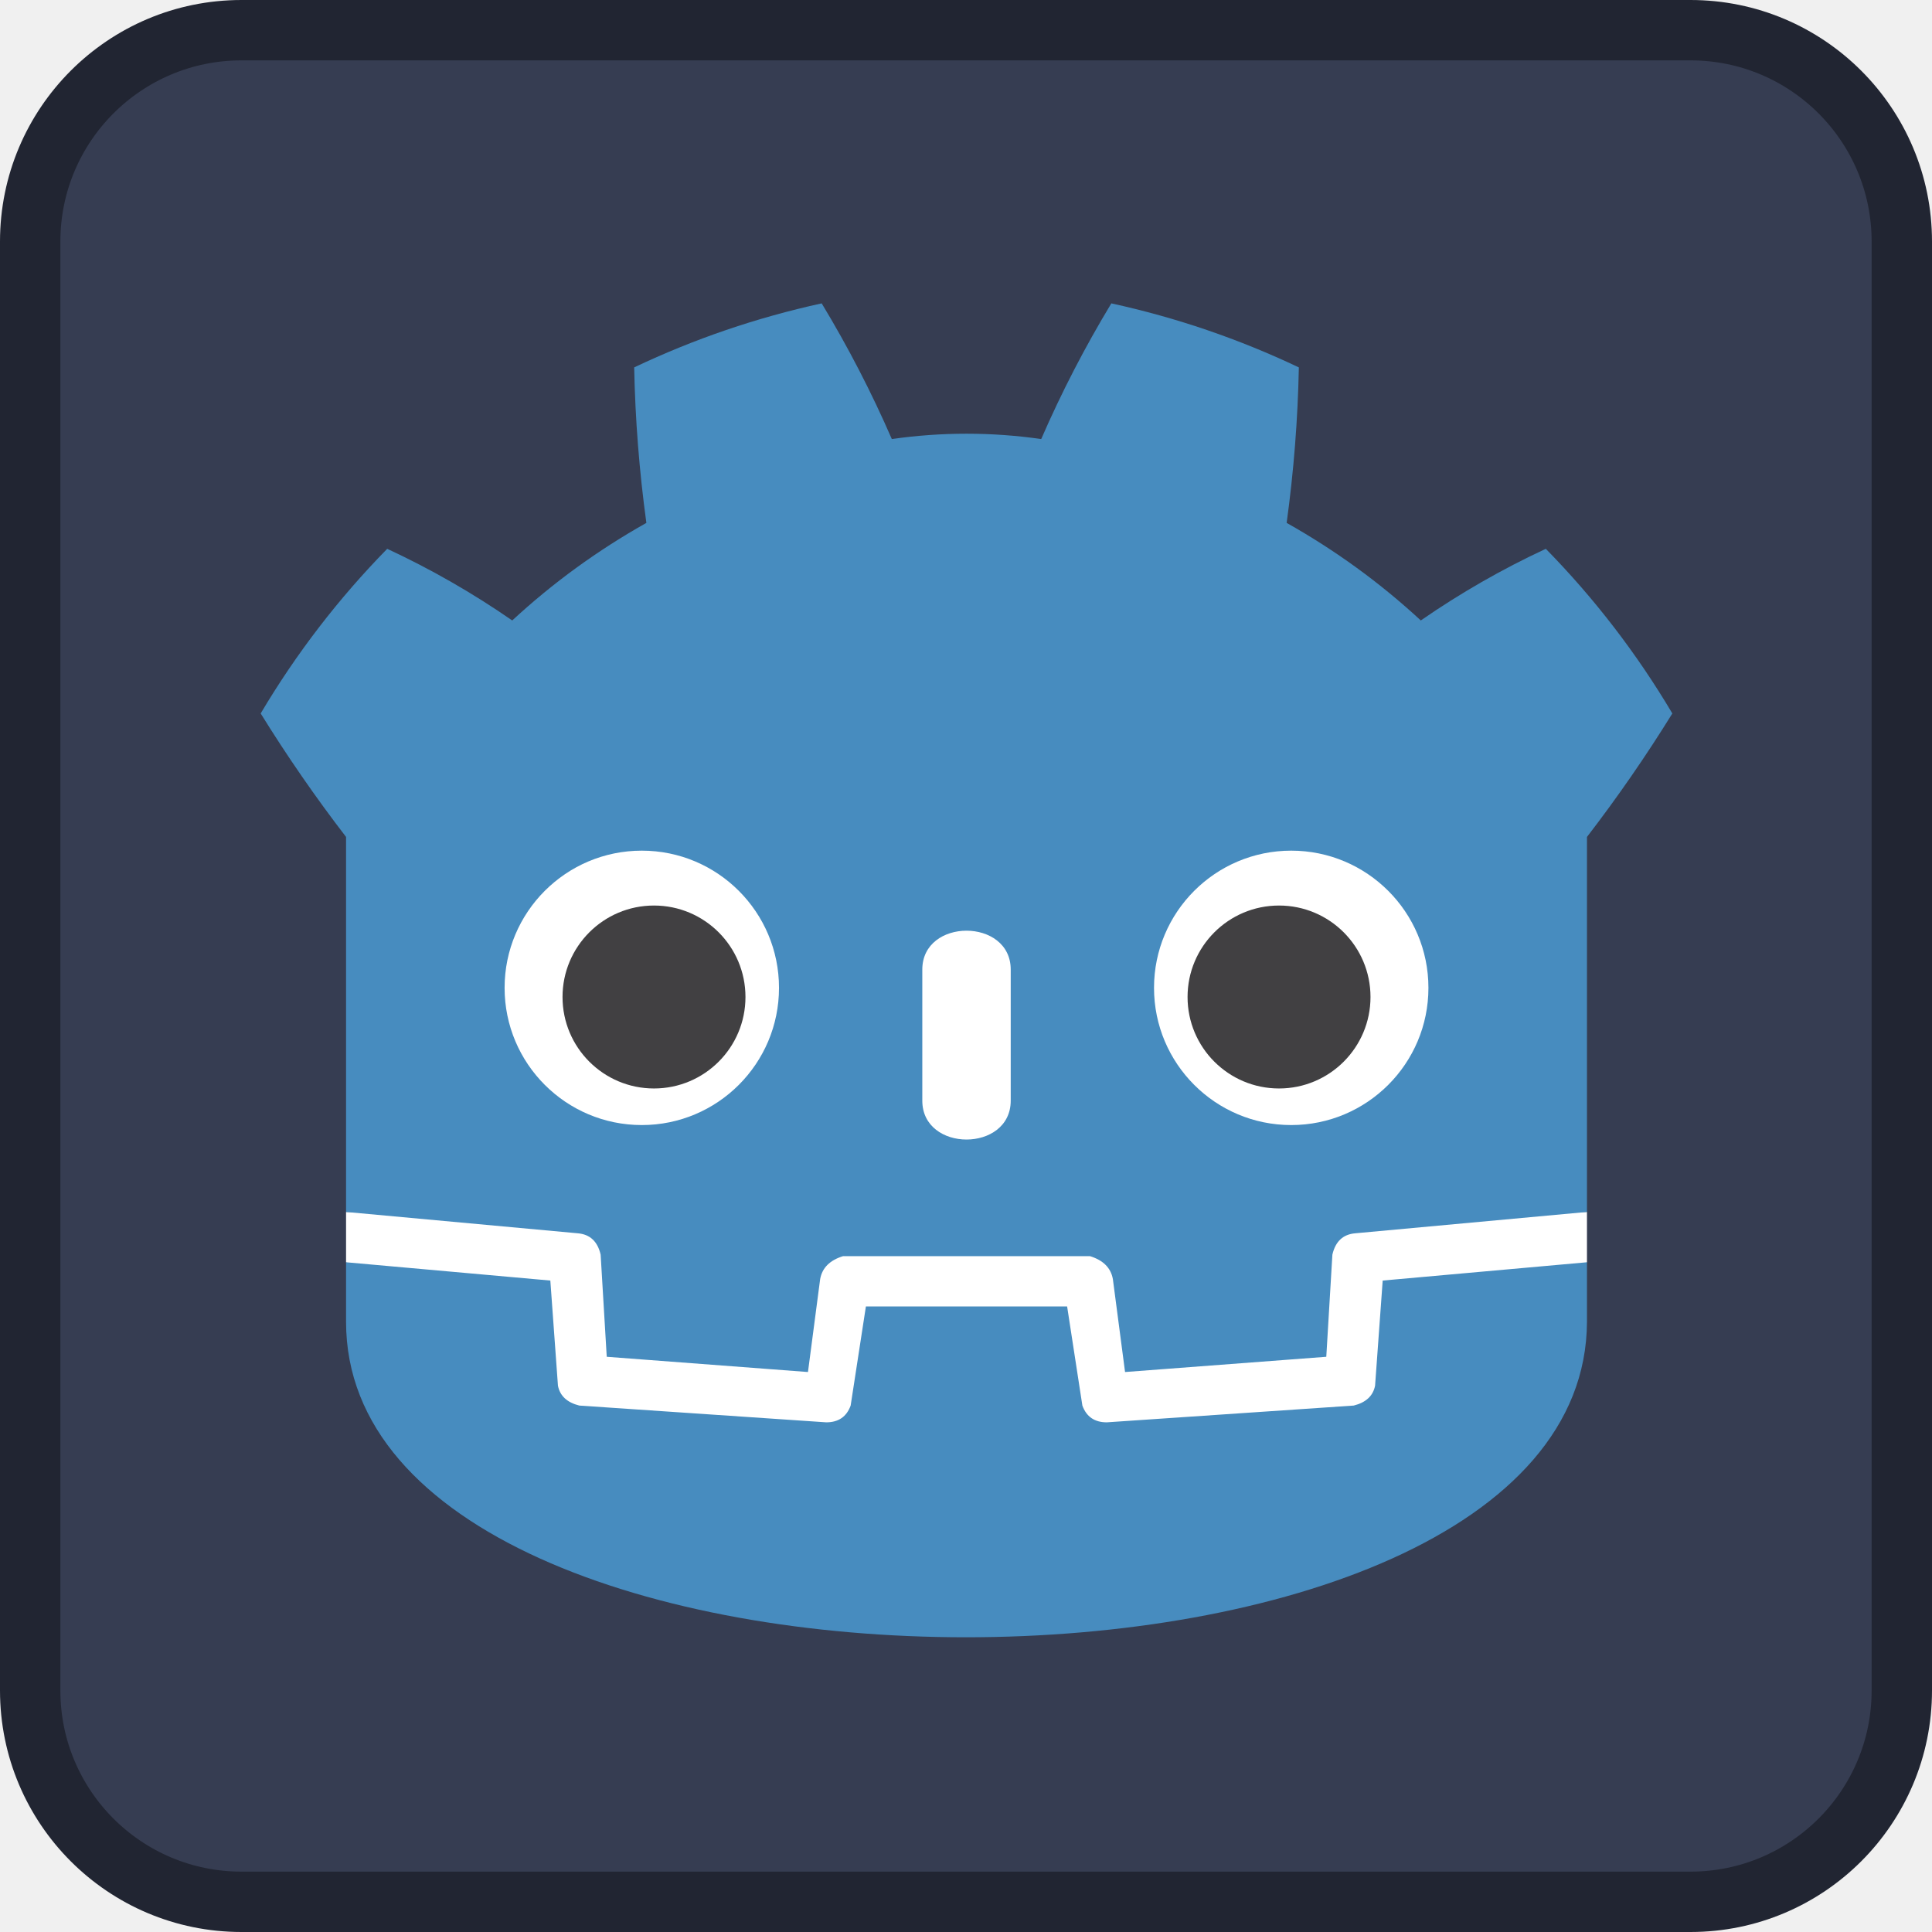
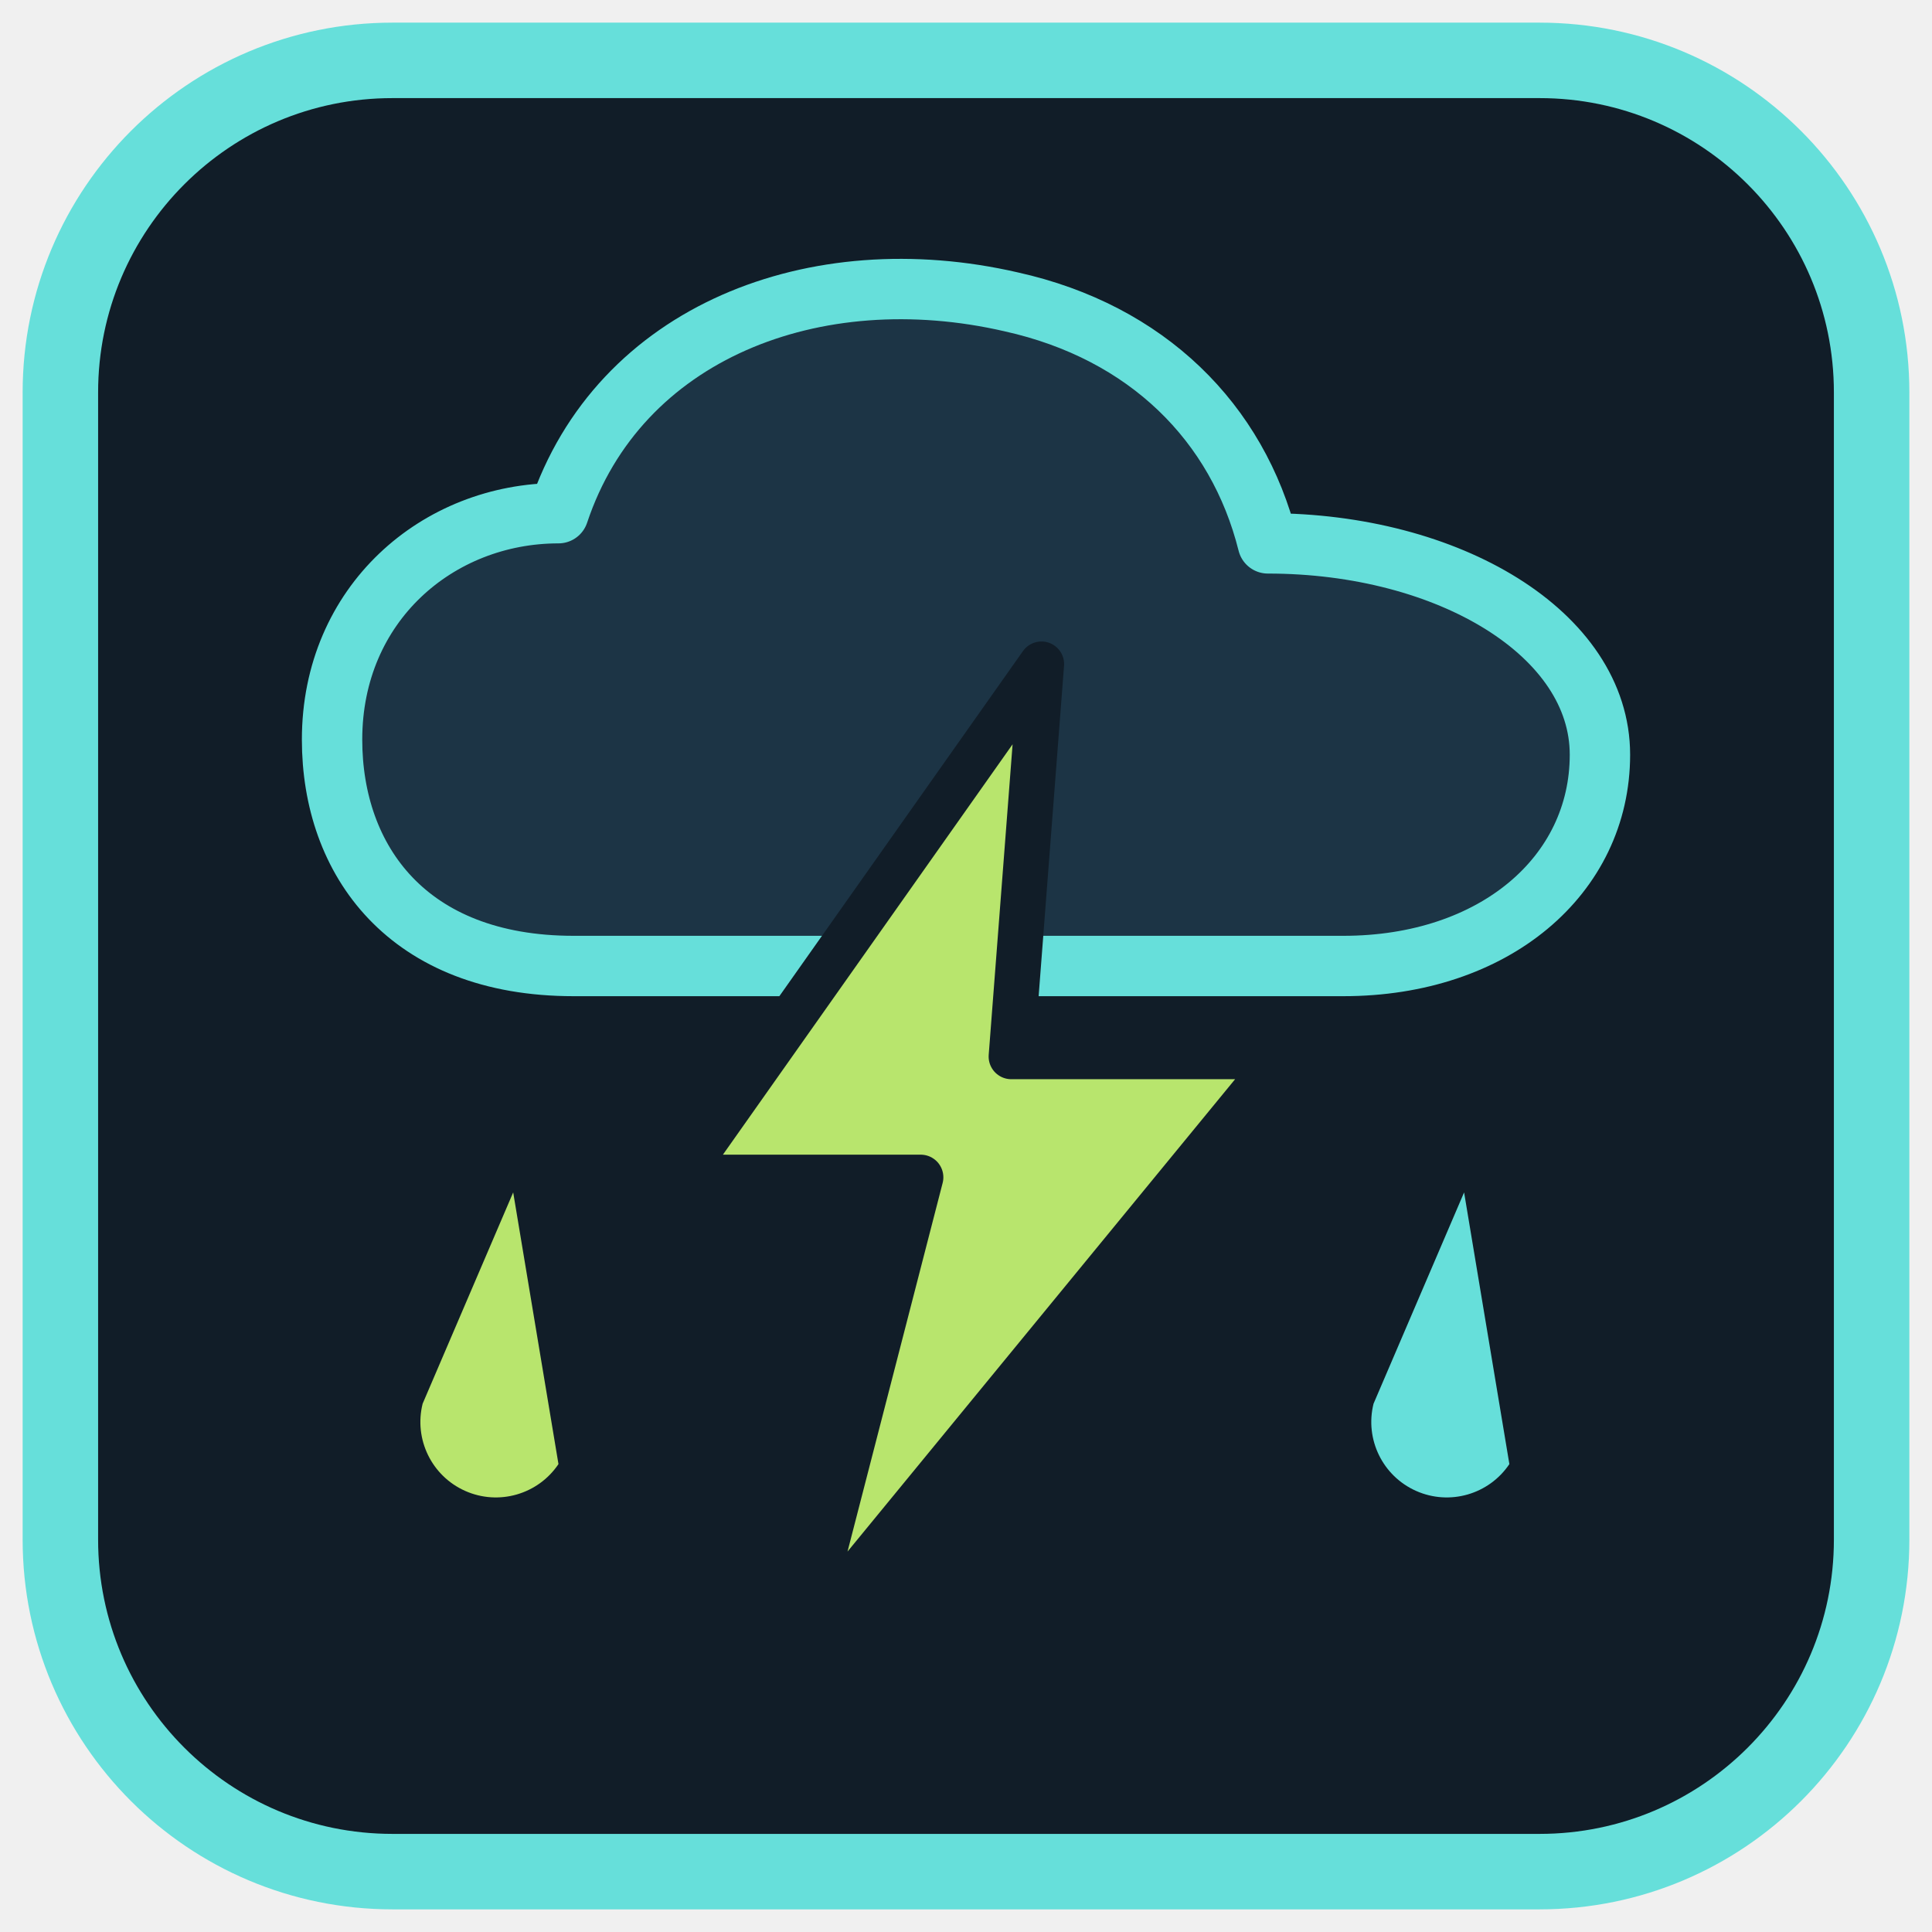
- <svg xmlns="http://www.w3.org/2000/svg" width="128" height="128">
-   <rect width="124" height="124" x="2" y="2" fill="#363d52" stroke="#212532" stroke-width="4" rx="14" />
-   <g fill="#fff" transform="translate(12.322 12.322)scale(.101)">
-     <path d="M105 673v33q407 354 814 0v-33z" />
-     <path fill="#478cbf" d="m105 673 152 14q12 1 15 14l4 67 132 10 8-61q2-11 15-15h162q13 4 15 15l8 61 132-10 4-67q3-13 15-14l152-14V427q30-39 56-81-35-59-83-108-43 20-82 47-40-37-88-64 7-51 8-102-59-28-123-42-26 43-46 89-49-7-98 0-20-46-46-89-64 14-123 42 1 51 8 102-48 27-88 64-39-27-82-47-48 49-83 108 26 42 56 81zm0 33v39c0 276 813 276 814 0v-39l-134 12-5 69q-2 10-14 13l-162 11q-12 0-16-11l-10-65H446l-10 65q-4 11-16 11l-162-11q-12-3-14-13l-5-69z" />
-     <path d="M483 600c0 34 58 34 58 0v-86c0-34-58-34-58 0z" />
-     <circle cx="725" cy="526" r="90" />
-     <circle cx="299" cy="526" r="90" />
-   </g>
-   <g fill="#414042" transform="translate(12.322 12.322)scale(.101)">
-     <circle cx="307" cy="532" r="60" />
-     <circle cx="717" cy="532" r="60" />
-   </g>
+ <svg xmlns="http://www.w3.org/2000/svg" viewBox="0 0 128 128" width="128" height="128">
+   <rect width="120" height="120" x="4" y="4" rx="22" fill="#111d28" stroke="#66dfda" stroke-width="5" />
+   <path d="M38 64C27 64 22 57 22 49c0-9 7-15 15-15 4-12 17-17 30-14 9 2 15 8 17 16 12 0 22 6 22 14s-7 14-17 14Z" fill="#1c3445" stroke="#66dfda" stroke-width="4" stroke-linejoin="round" />
+   <polygon points="69,44 45,78 61,78 53,109 85,70 67,70" fill="#b8e56d" stroke="#111d28" stroke-width="3" stroke-linejoin="round" />
+   <path d="M34 79l-6 14a5 5 0 0 0 9 4l-3-18z" fill="#b8e56d" />
+   <path d="M97 79l-6 14a5 5 0 0 0 9 4l-3-18z" fill="#66dfda" />
</svg>
